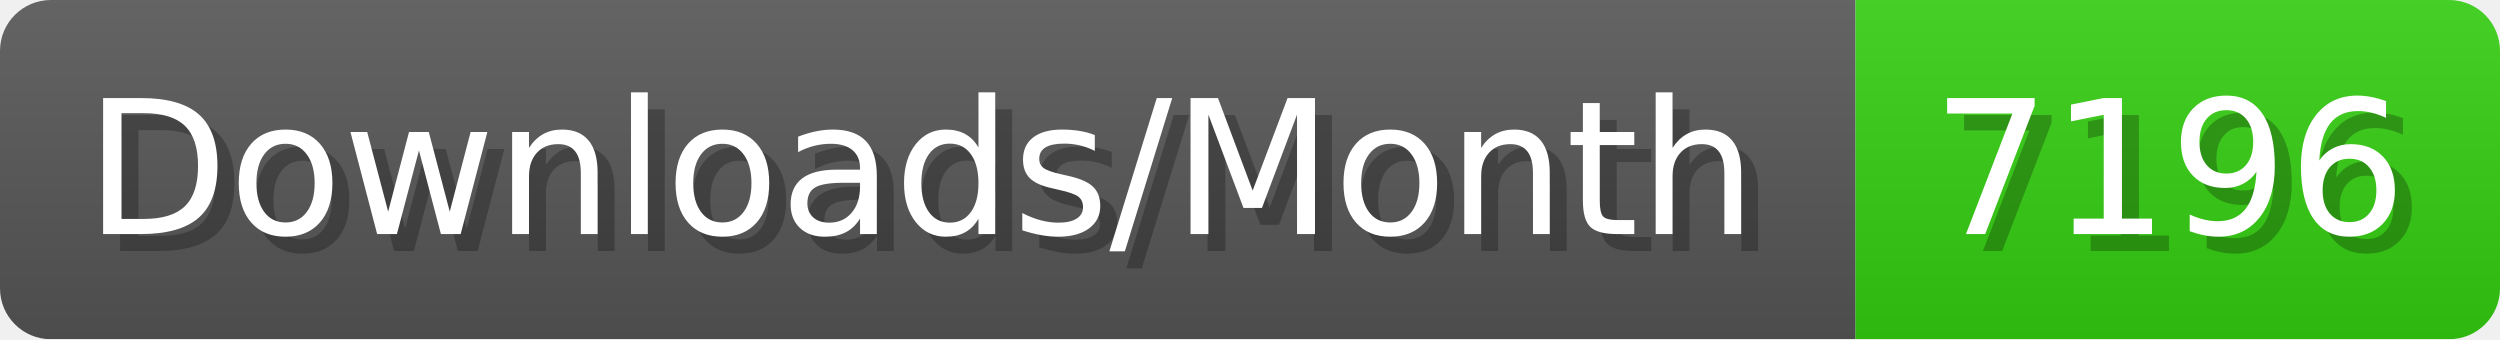
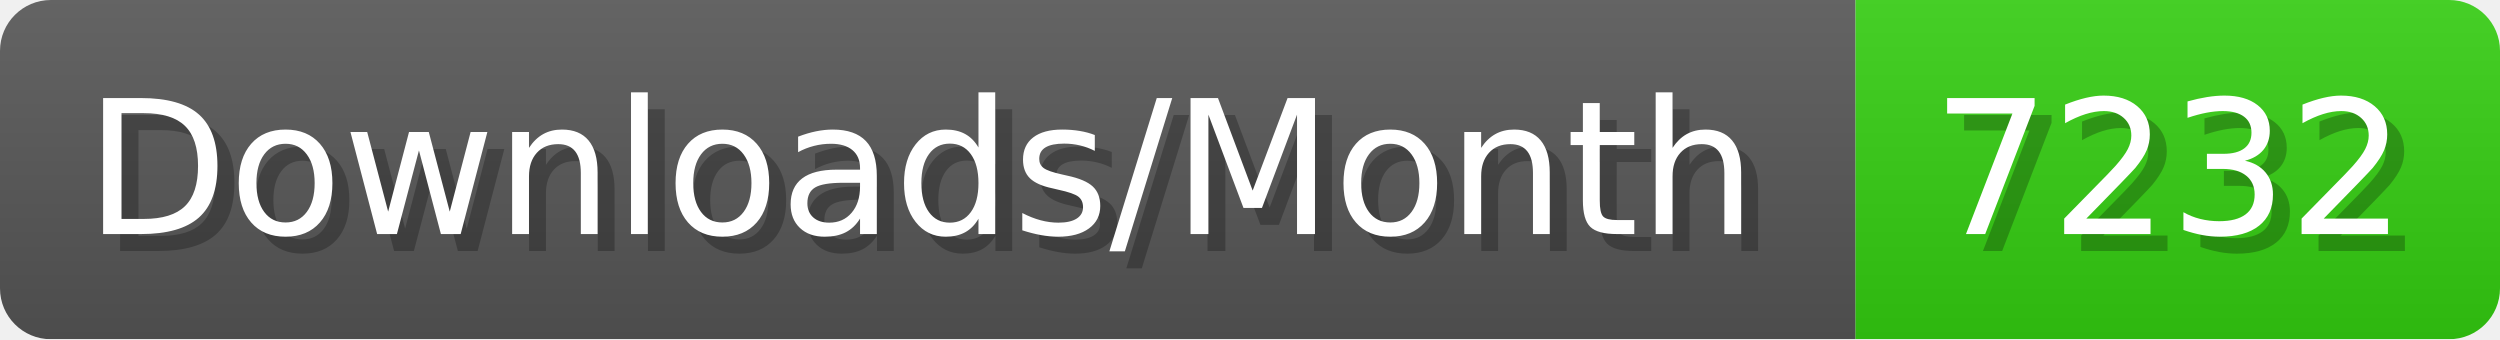
- <svg xmlns="http://www.w3.org/2000/svg" width="147.4" height="20" viewBox="0 0 1474 200" role="img" aria-label="Downloads/Month: 7196">
+ <svg xmlns="http://www.w3.org/2000/svg" width="147.4" height="20" viewBox="0 0 1474 200" role="img" aria-label="Downloads/Month: 7232">
  <linearGradient id="YlXUI" x2="0" y2="100%">
    <stop offset="0" stop-opacity=".1" stop-color="#EEE" />
    <stop offset="1" stop-opacity=".1" />
  </linearGradient>
  <mask id="JHhop">
    <rect width="1474" height="200" rx="30" fill="#FFF" />
  </mask>
  <g mask="url(#JHhop)">
    <rect width="1094" height="200" fill="#555" />
    <rect width="380" height="200" fill="#3C1" x="1094" />
    <rect width="1474" height="200" fill="url(#YlXUI)" />
  </g>
  <g aria-hidden="true" fill="#fff" text-anchor="start" font-family="Verdana,DejaVu Sans,sans-serif" font-size="110">
    <text x="60" y="148" textLength="994" fill="#000" opacity="0.25">Downloads/Month</text>
    <text x="50" y="138" textLength="994">Downloads/Month</text>
-     <text x="1149" y="148" textLength="280" fill="#000" opacity="0.25">7196</text>
-     <text x="1139" y="138" textLength="280">7196</text>
+     <text x="1149" y="148" textLength="280" fill="#000" opacity="0.25">7232</text>
+     <text x="1139" y="138" textLength="280">7232</text>
  </g>
</svg>
